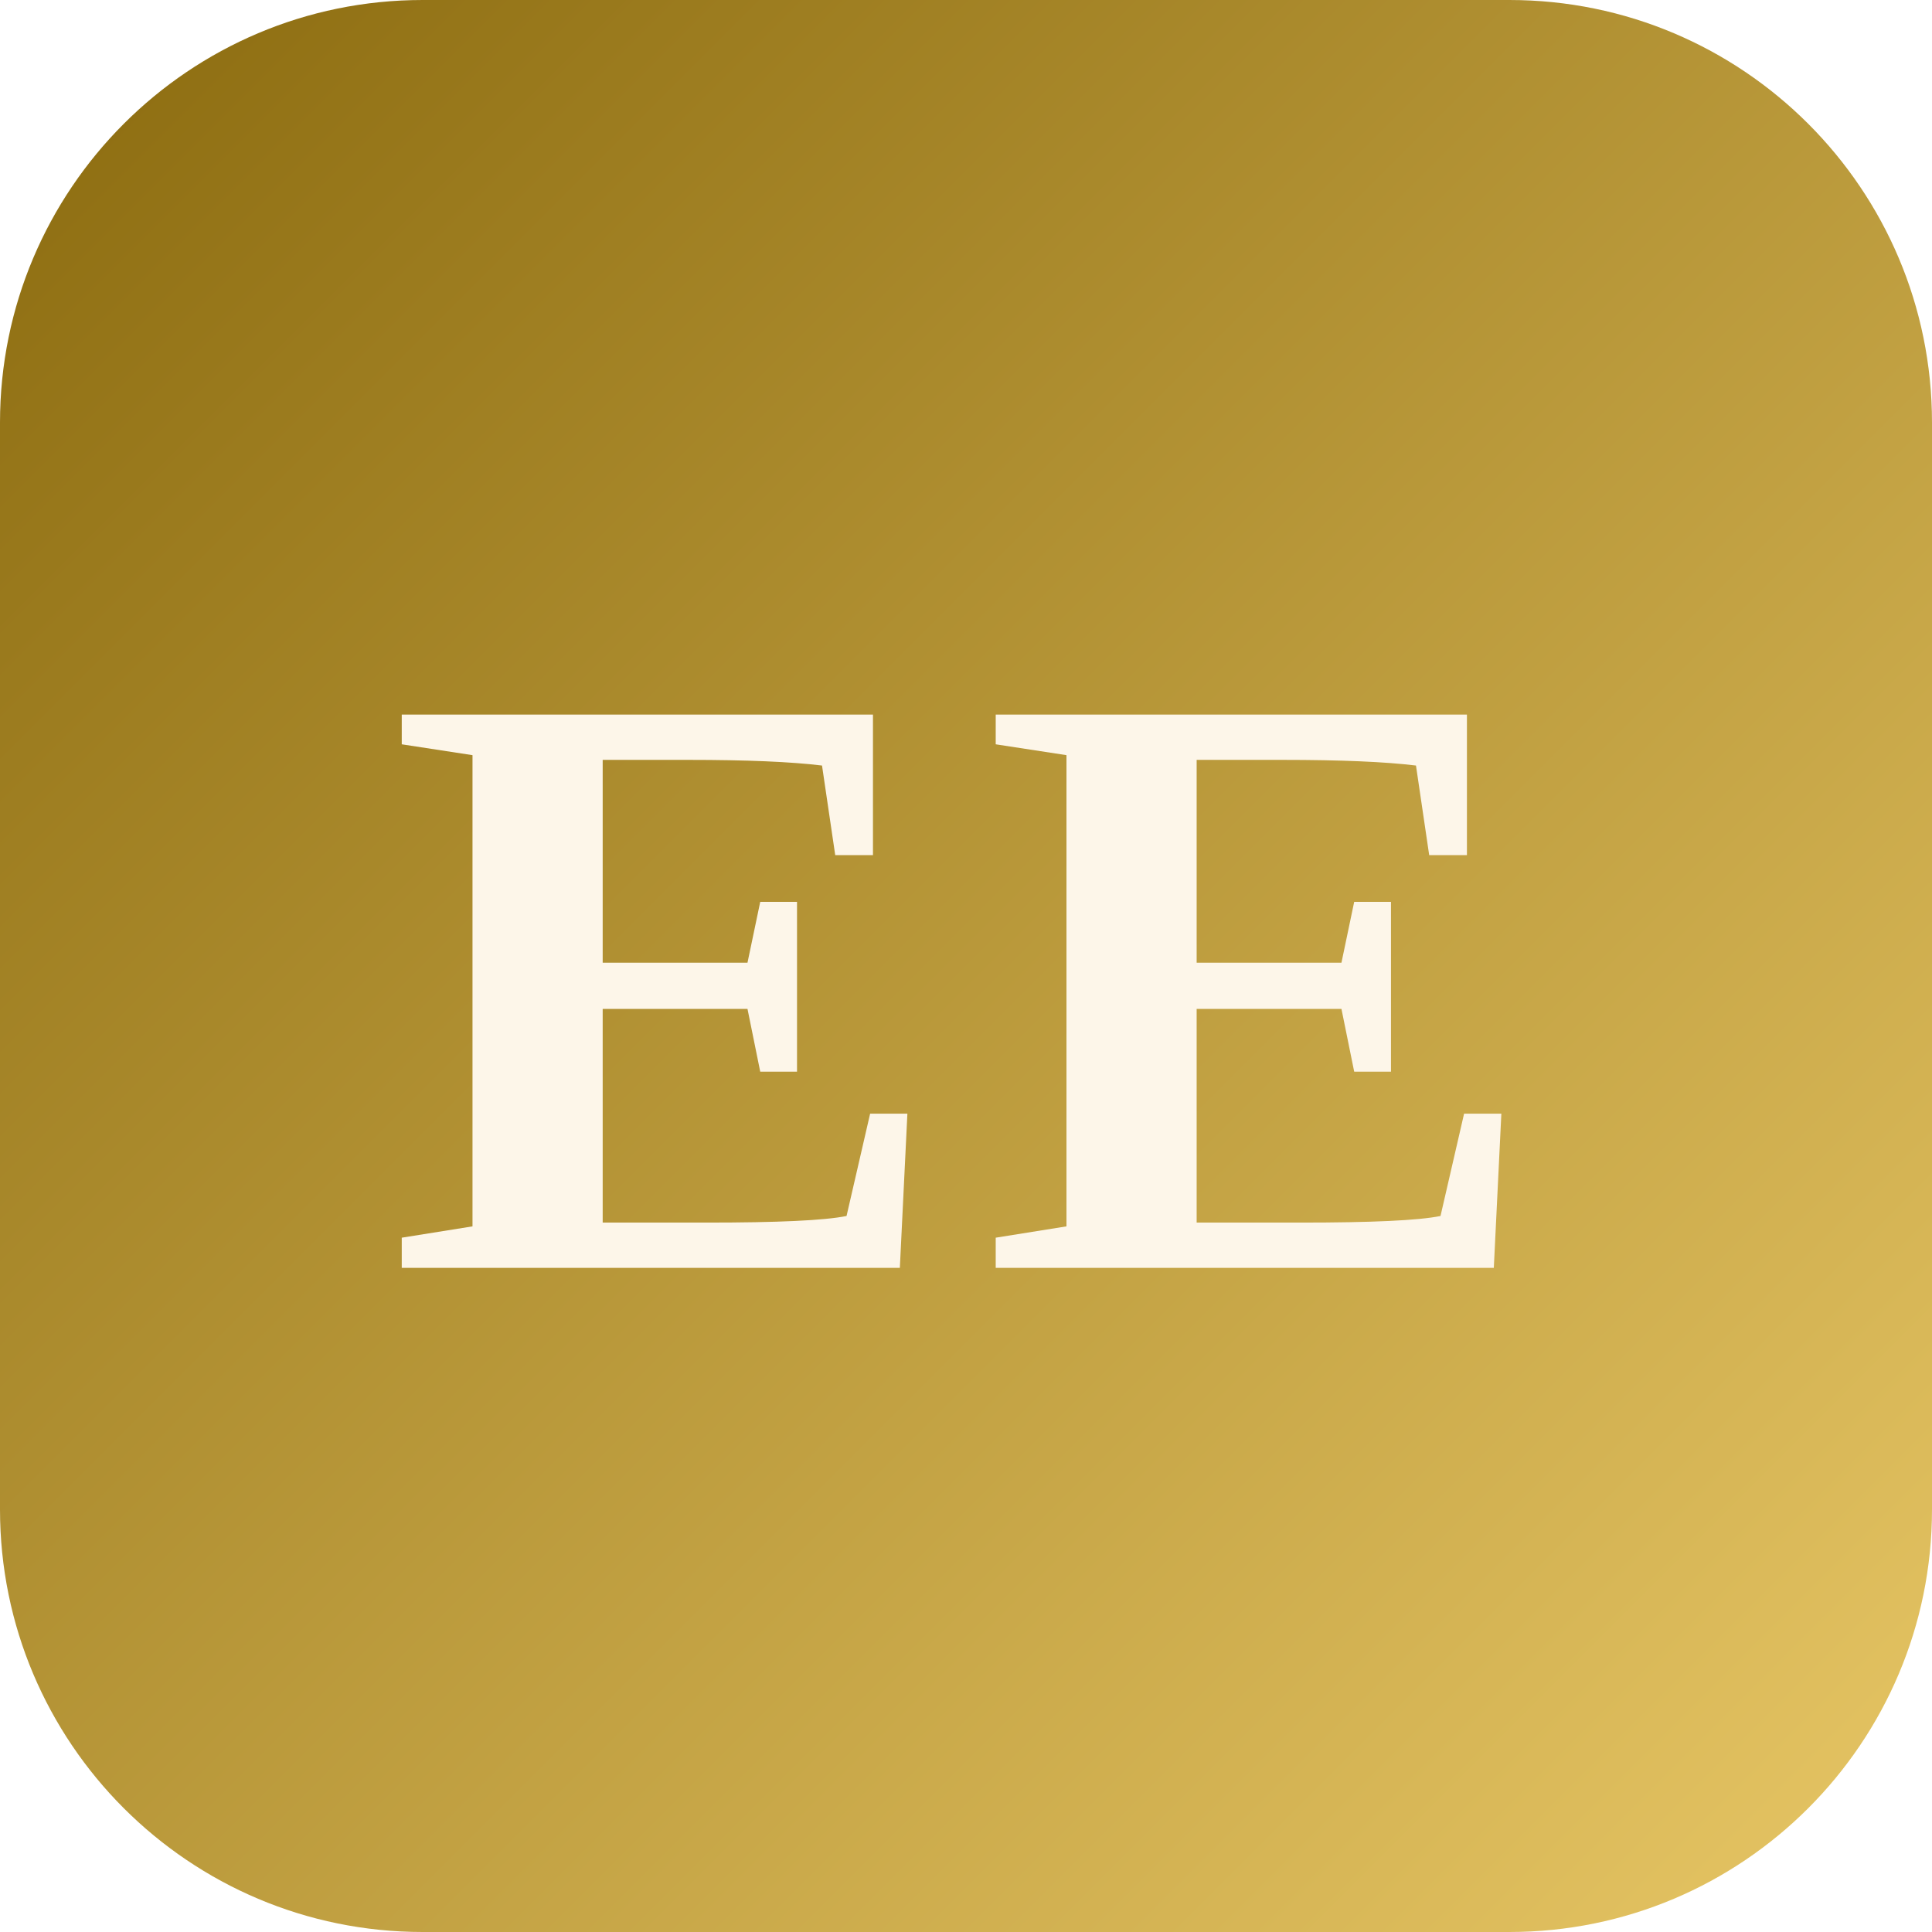
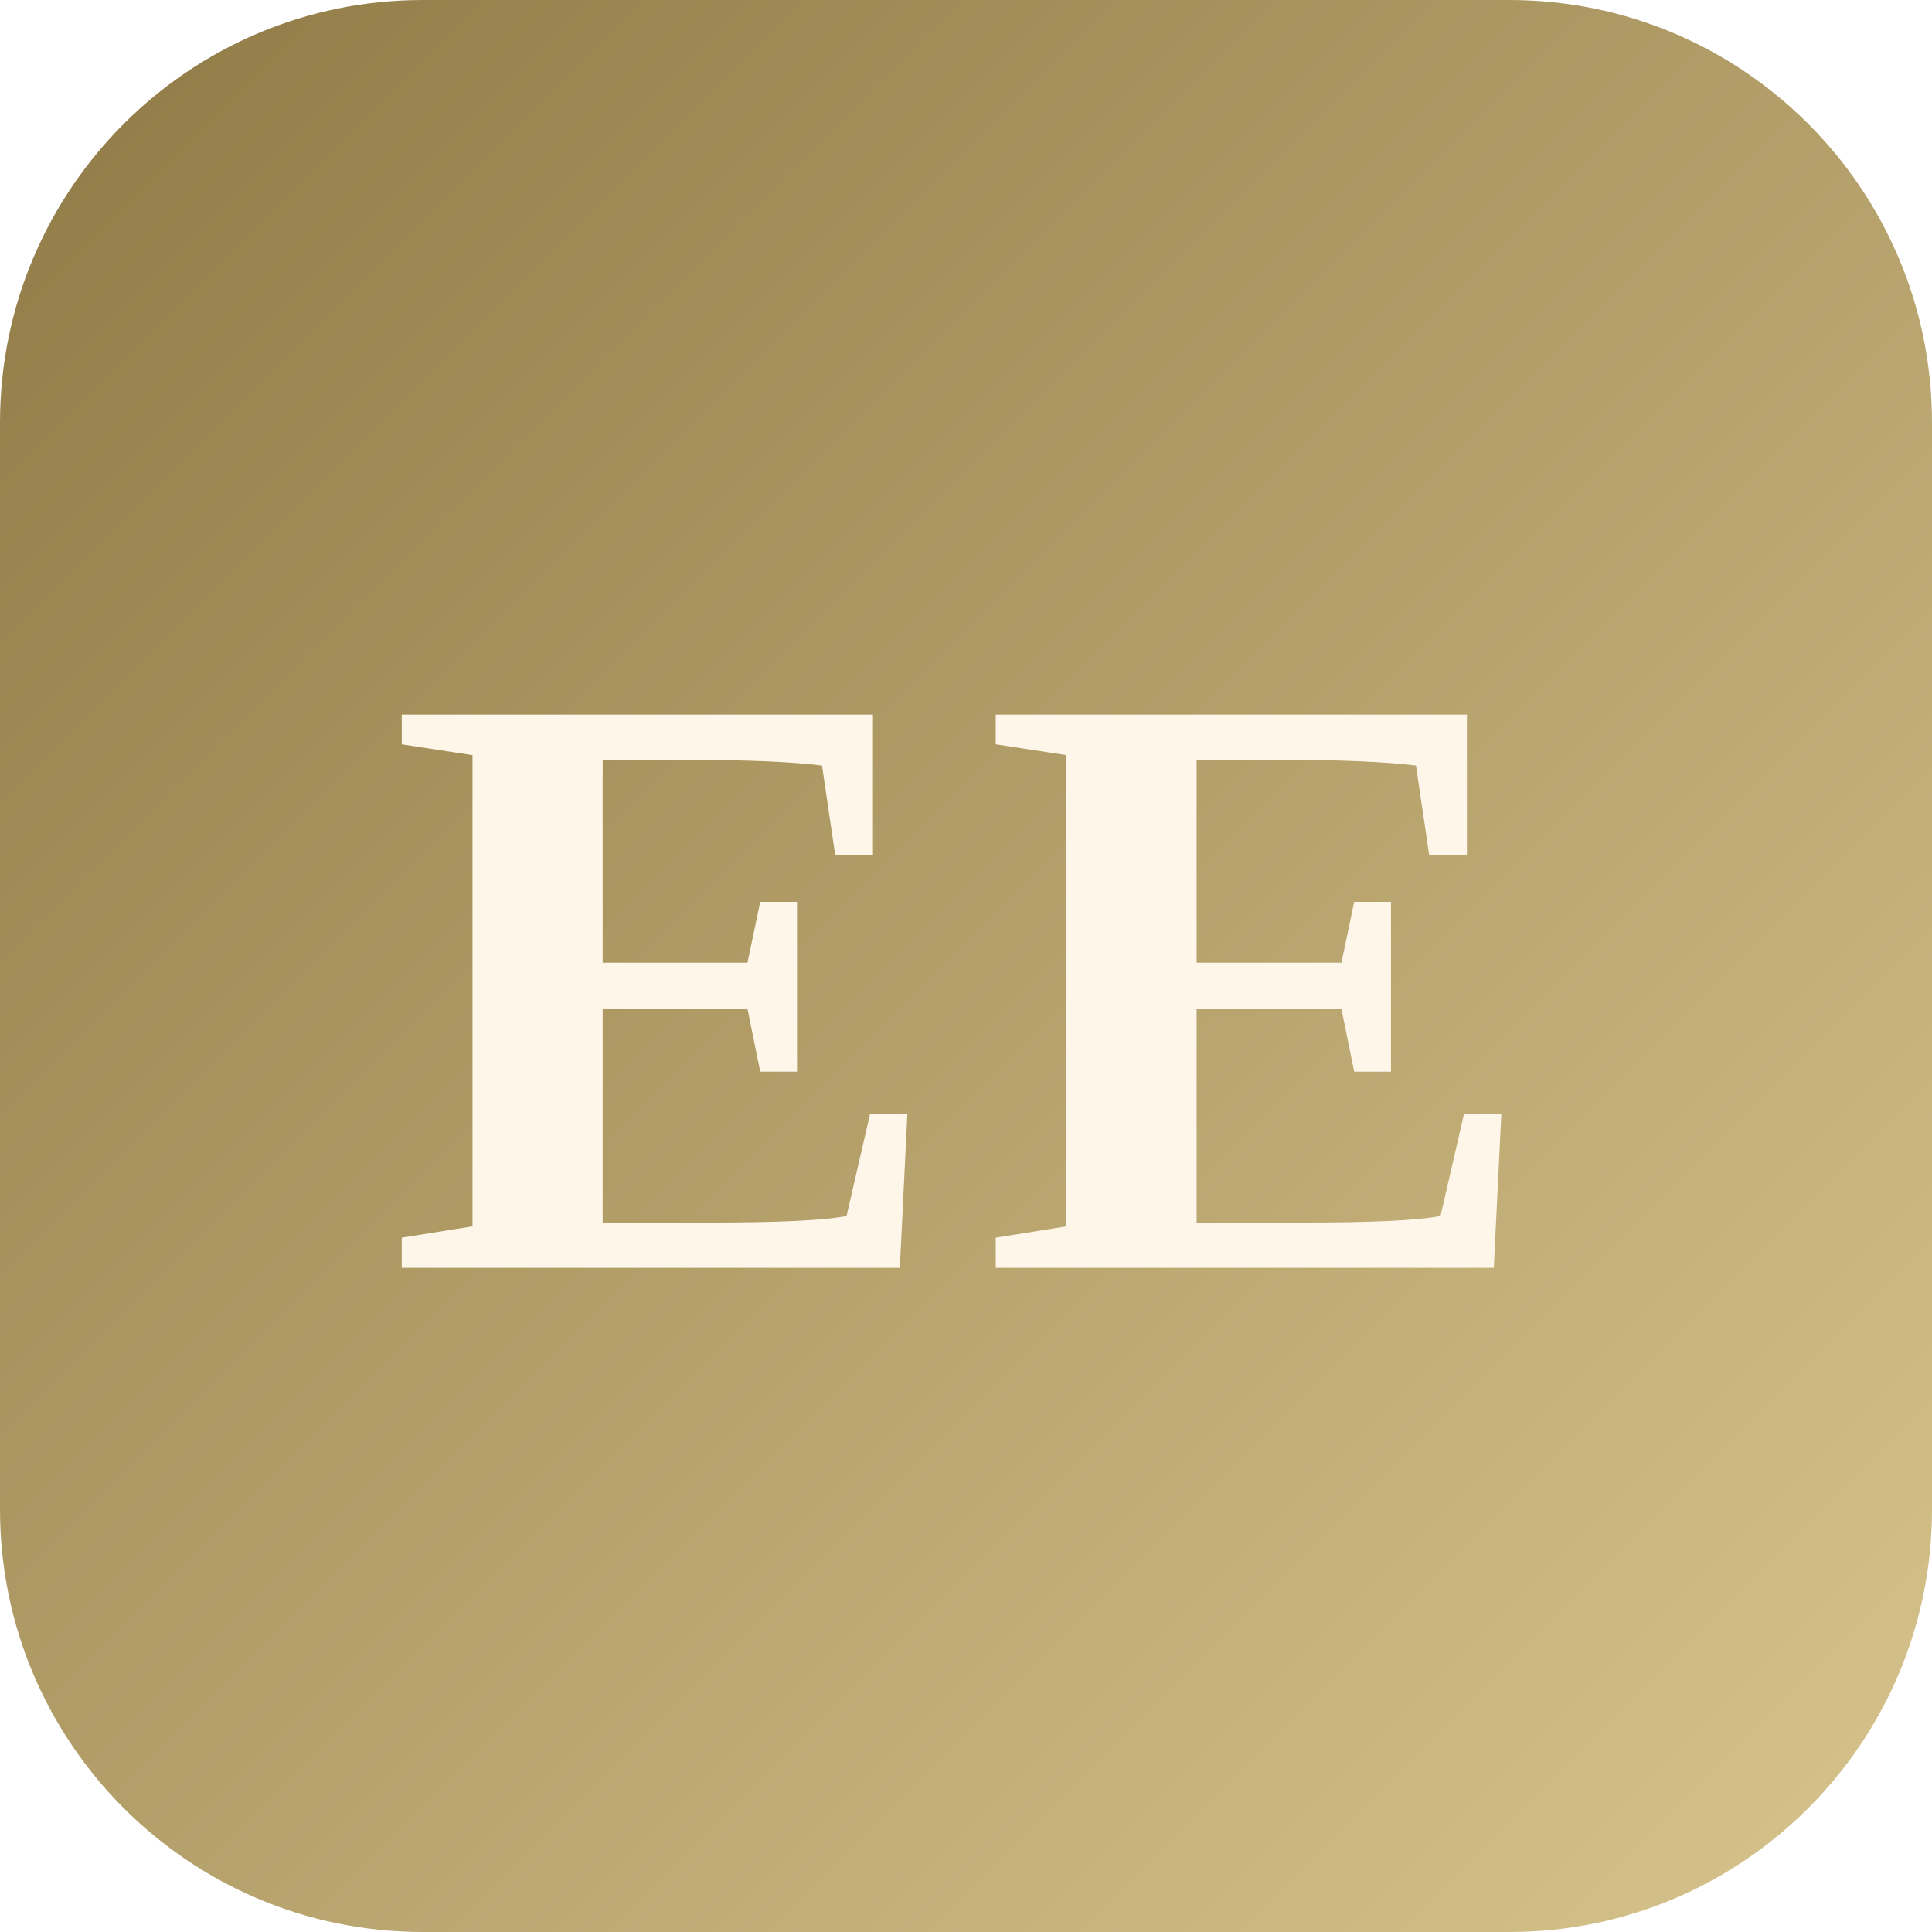
<svg xmlns="http://www.w3.org/2000/svg" viewBox="0 0 64 64">
  <defs>
    <linearGradient id="g" x1="0" y1="0" x2="1" y2="1">
-       <stop offset="0" stop-color="#8A6A0E" />
-       <stop offset="1" stop-color="#E8C766" />
+       <stop offset="0" stop-color="#8F7A45" />
+       <stop offset="1" stop-color="#D8C48D" />
    </linearGradient>
  </defs>
  <rect width="64" height="64" rx="14" fill="url(#g)" />
  <text x="32" y="42" font-family="Georgia, 'Times New Roman', serif" font-size="28" font-weight="bold" fill="#FDF6E9" text-anchor="middle" letter-spacing="1">EE</text>
</svg>
